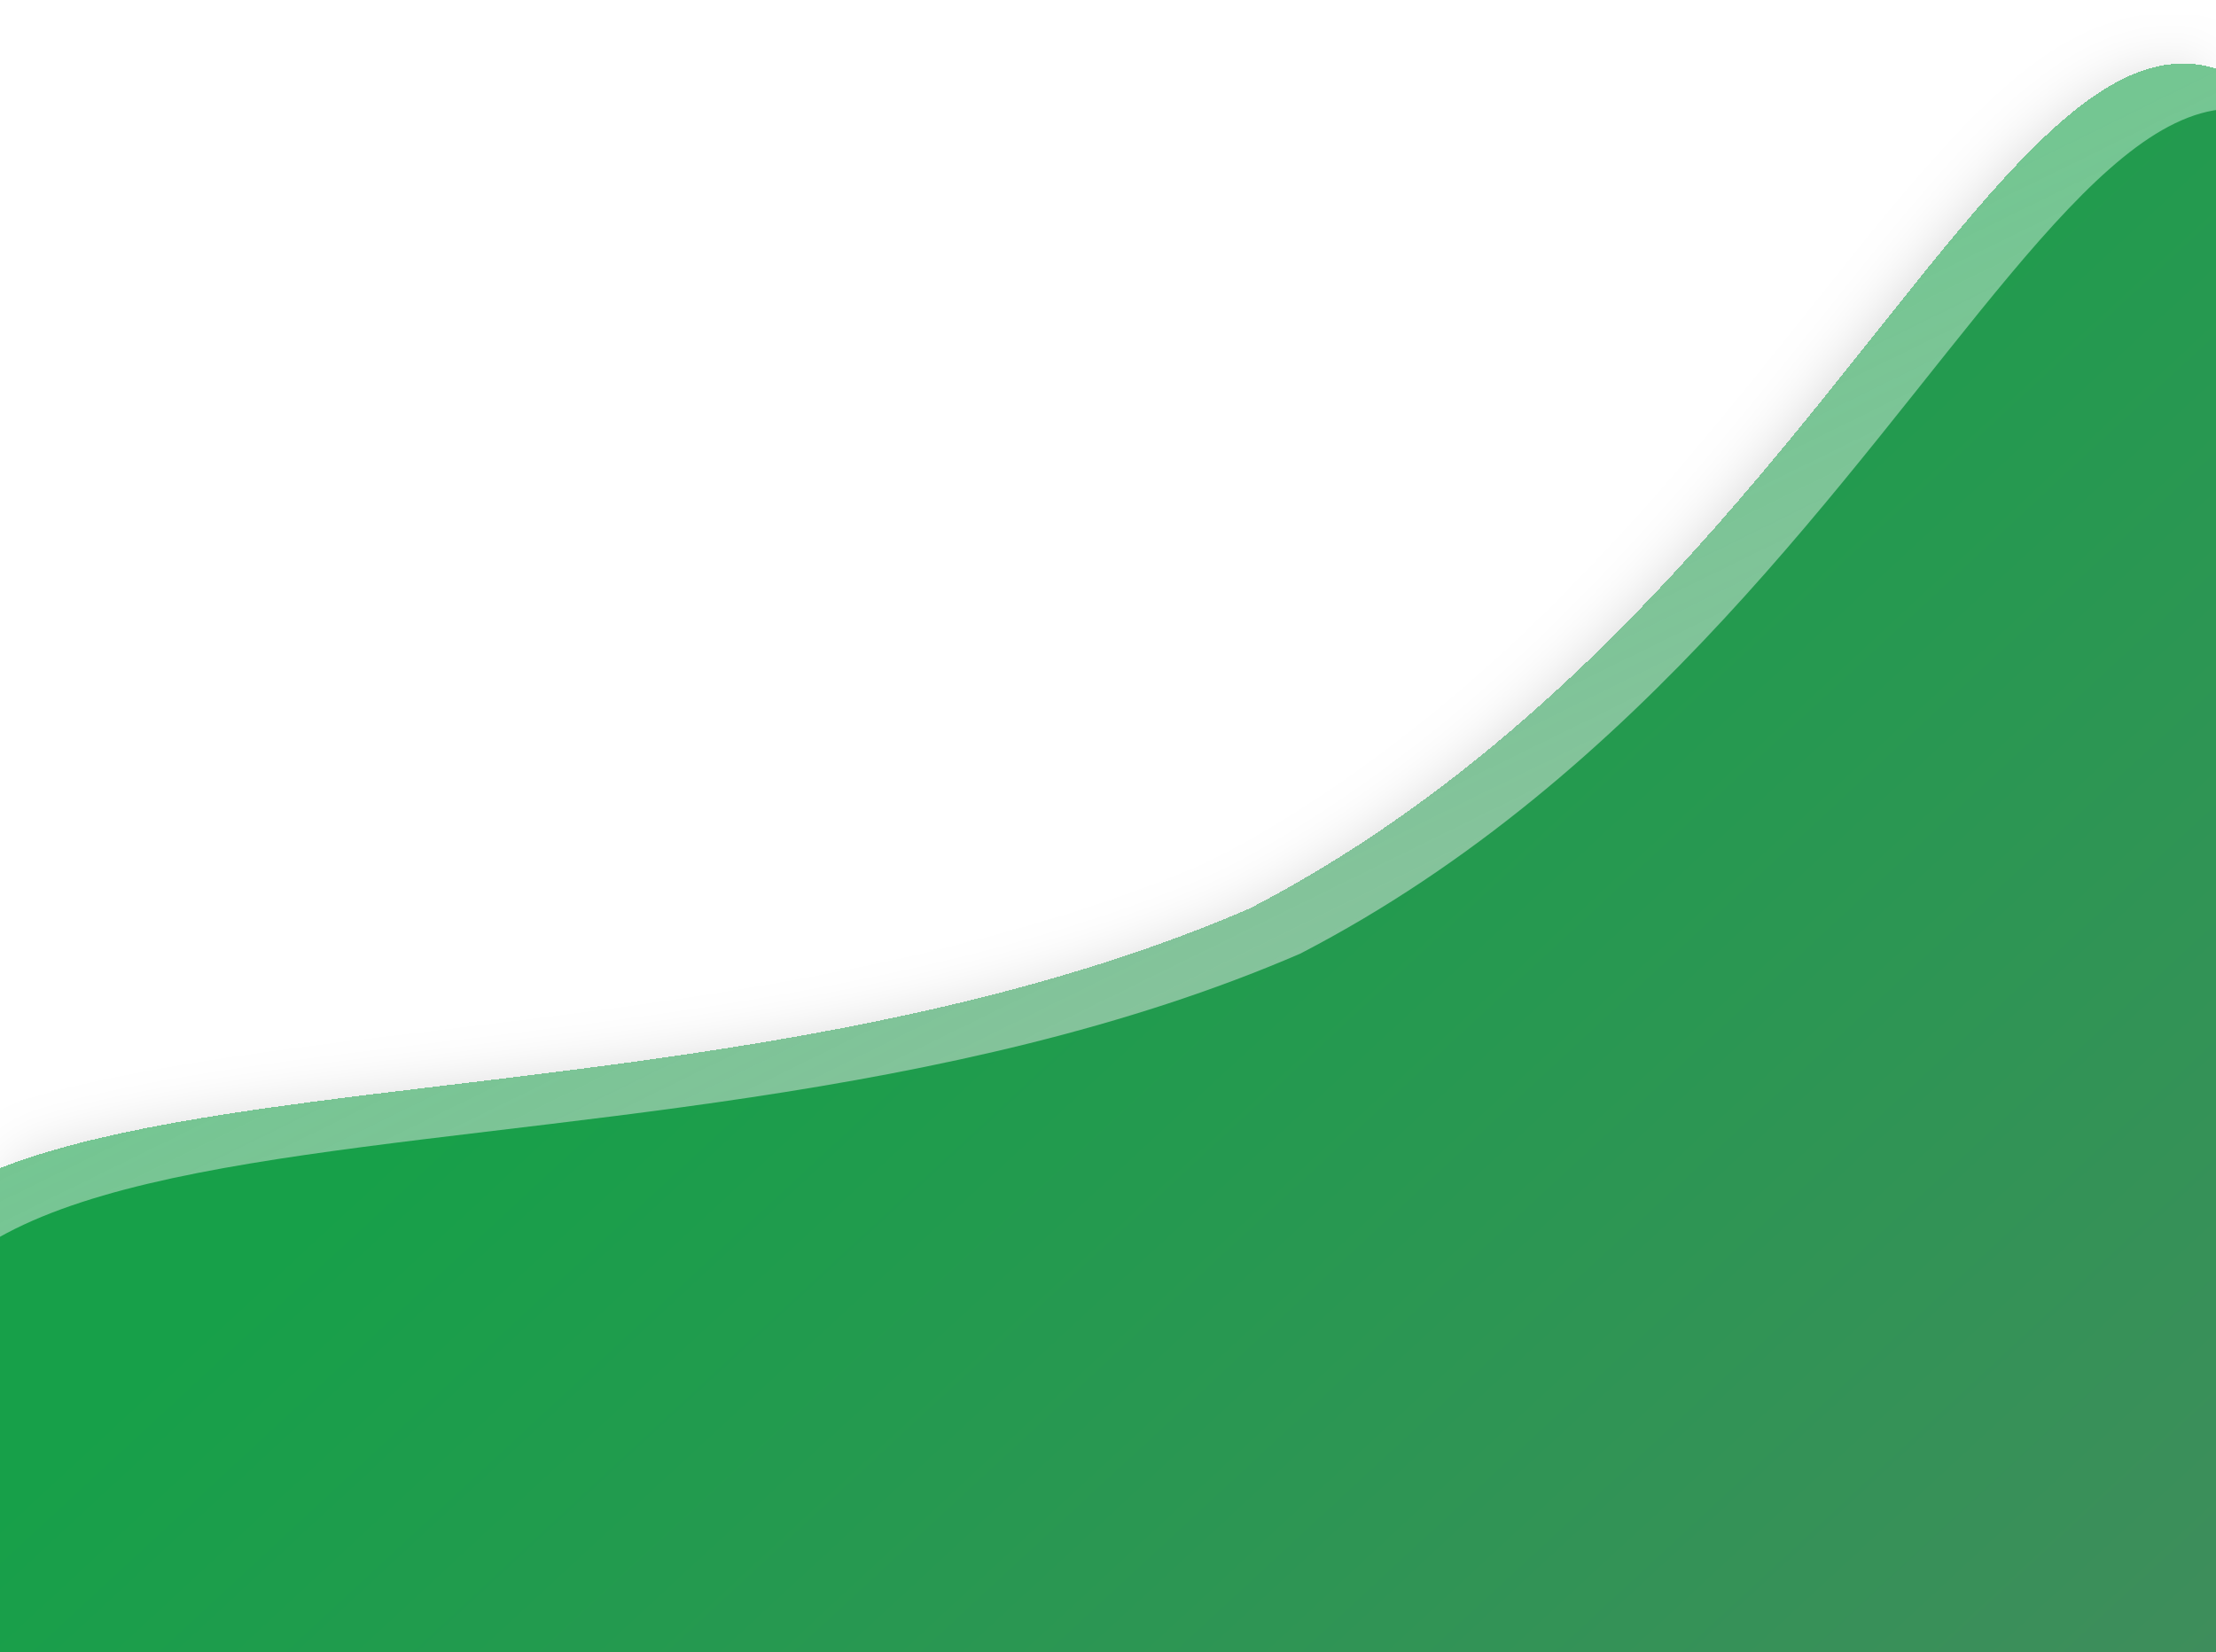
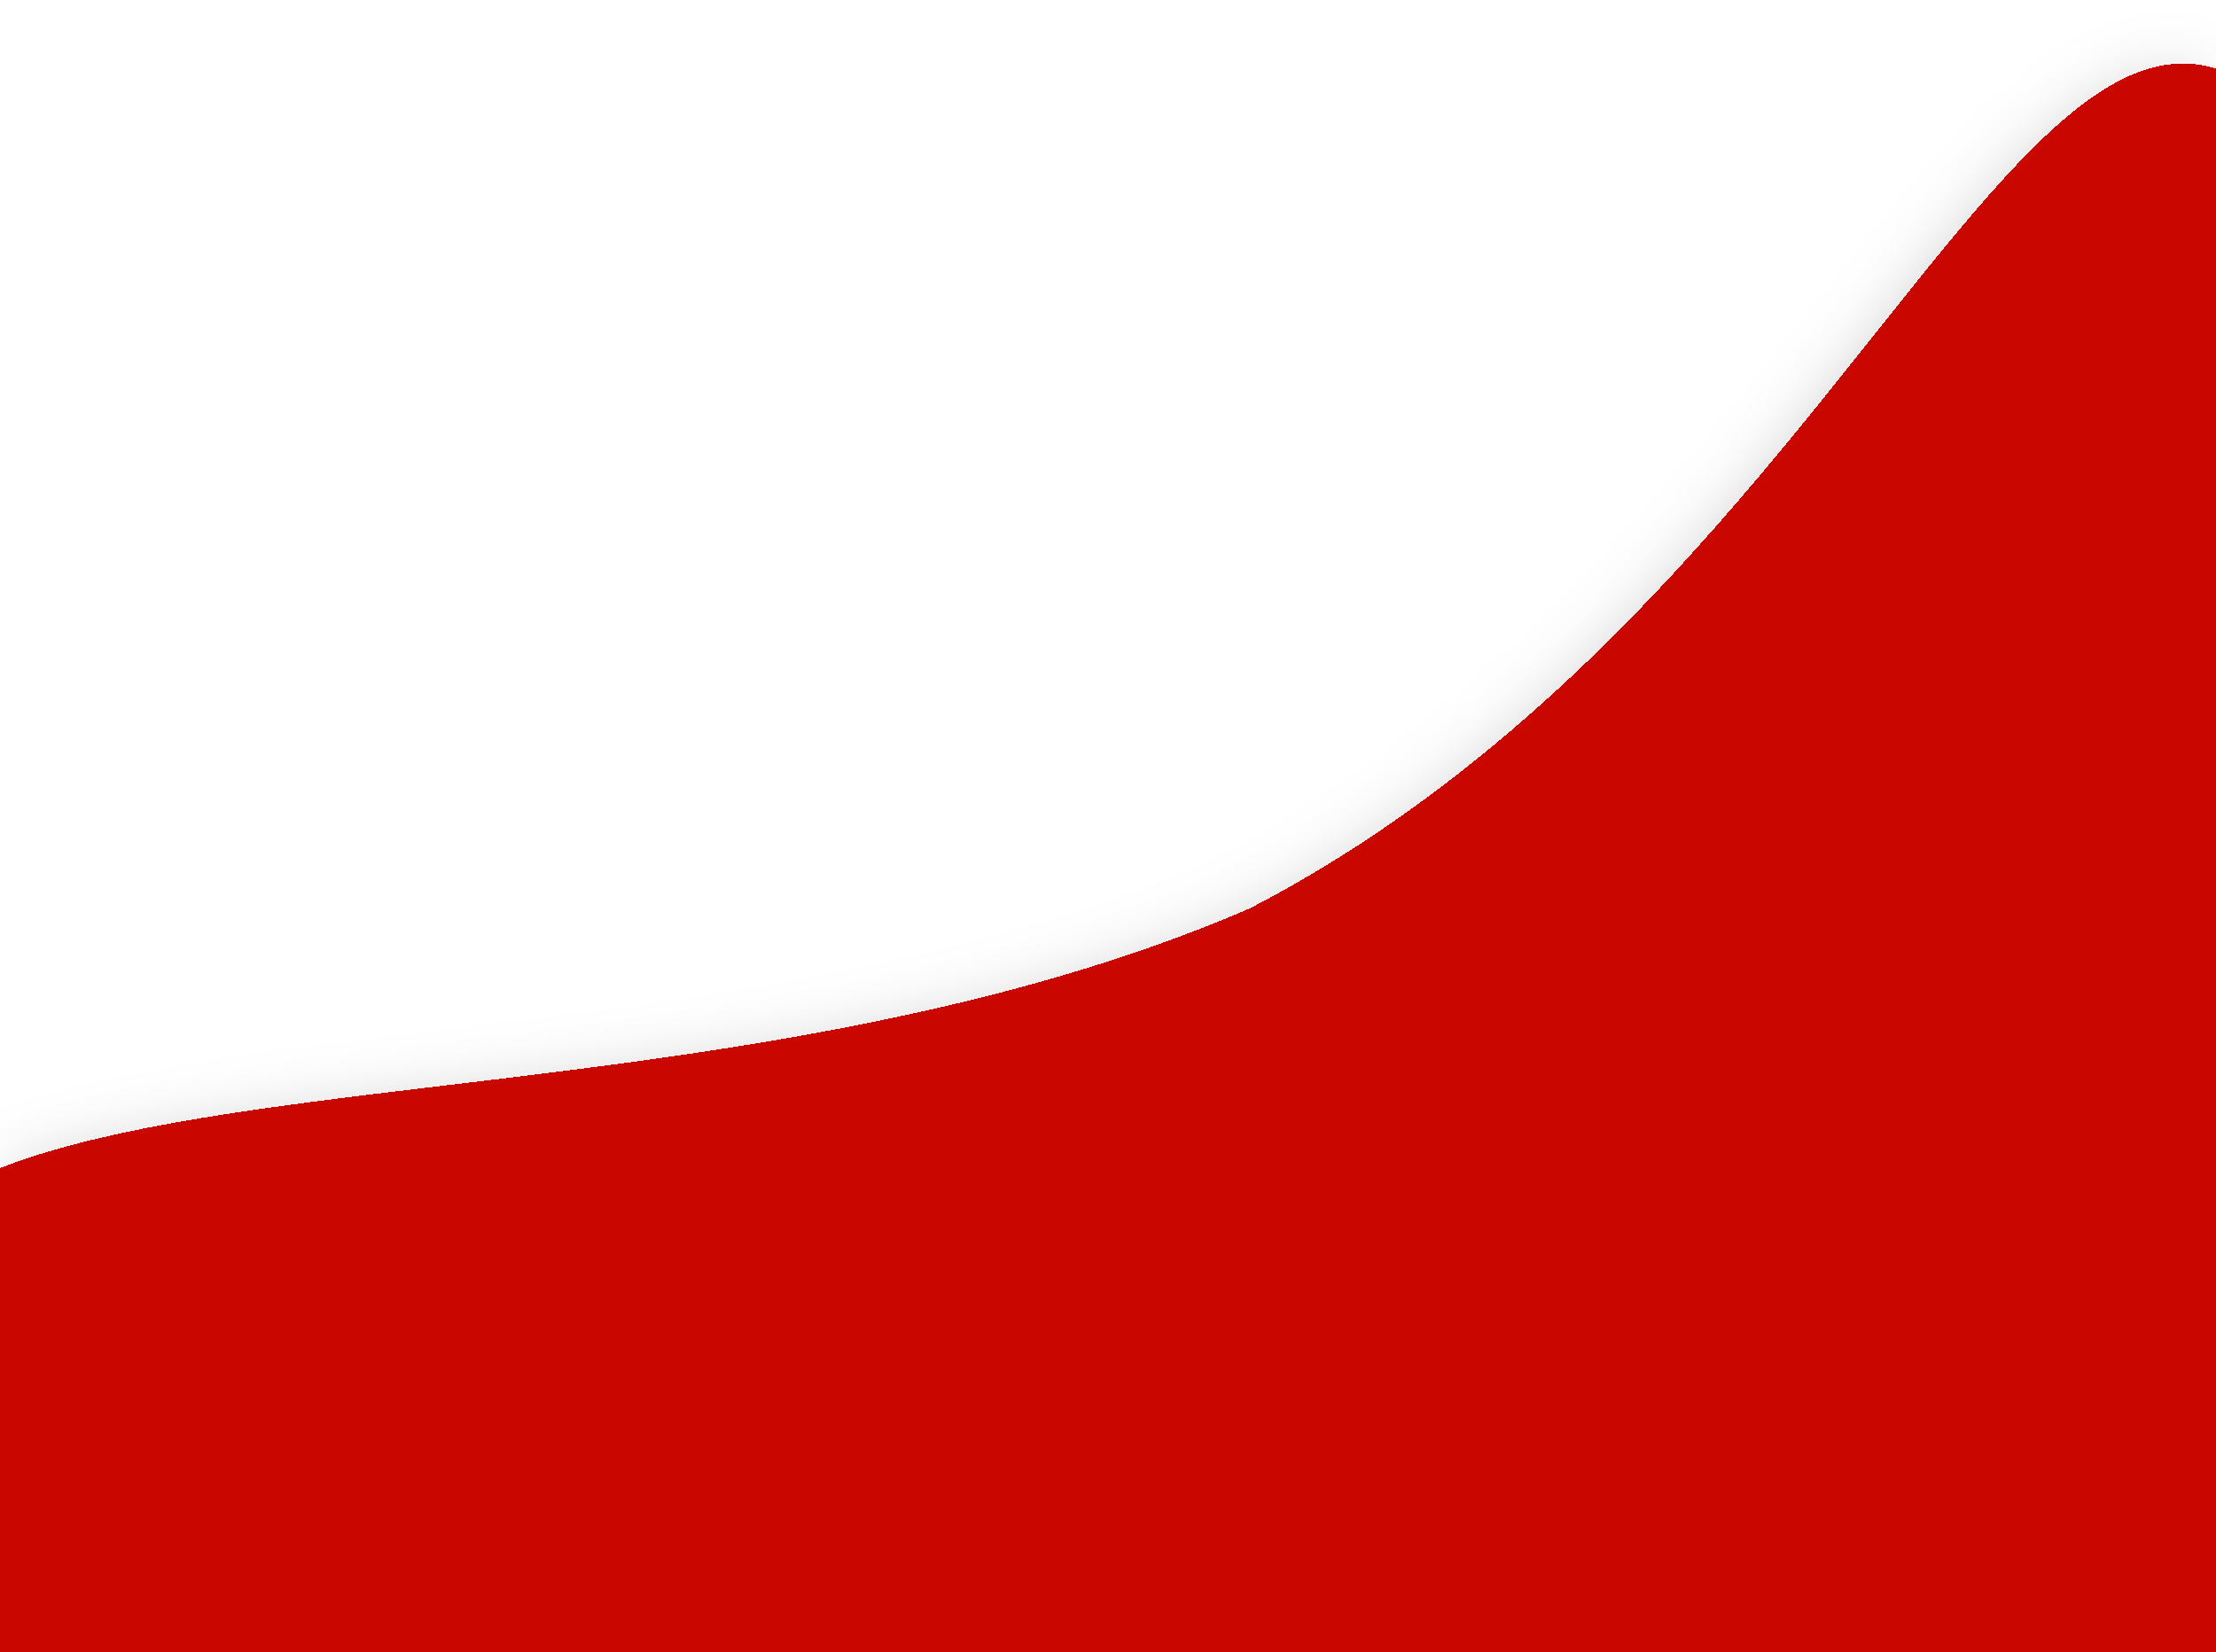
<svg xmlns="http://www.w3.org/2000/svg" width="100%" height="293" viewBox="0 0 393 293" fill="none">
  <g filter="url(#filter0_d_28_160)">
-     <path d="M374 384.5C252.481 447.436 38.433 381.285 -16.576 275.072C-71.584 168.859 97.377 214.752 221.582 161.158C343.101 98.222 368.475 -59.053 423.483 47.16C478.492 153.373 495.519 321.564 374 384.5Z" fill="url(#paint0_linear_28_160)" shape-rendering="crispEdges" />
+     <path d="M374 384.5C252.481 447.436 38.433 381.285 -16.576 275.072C-71.584 168.859 97.377 214.752 221.582 161.158C343.101 98.222 368.475 -59.053 423.483 47.16C478.492 153.373 495.519 321.564 374 384.5Z" fill="#ca0600" shape-rendering="crispEdges" />
  </g>
-   <path d="M383 392.5C261.481 455.436 47.433 389.285 -7.575 283.072C-62.584 176.859 106.377 222.752 230.582 169.158C352.101 106.222 377.475 -51.053 432.483 55.16C487.492 161.373 504.519 329.564 383 392.5Z" fill="url(#paint1_linear_28_160)" />
+   <path d="M383 392.5C261.481 455.436 47.433 389.285 -7.575 283.072C-62.584 176.859 106.377 222.752 230.582 169.158C352.101 106.222 377.475 -51.053 432.483 55.16C487.492 161.373 504.519 329.564 383 392.5Z" fill="#ca0600" />
  <defs>
    <filter id="filter0_d_28_160" x="-39.772" y="2.771" width="517.781" height="422.729" filterUnits="userSpaceOnUse" color-interpolation-filters="sRGB">
      <feFlood flood-opacity="0" result="BackgroundImageFix" />
      <feColorMatrix in="SourceAlpha" type="matrix" values="0 0 0 0 0 0 0 0 0 0 0 0 0 0 0 0 0 0 127 0" result="hardAlpha" />
      <feOffset dy="4" />
      <feGaussianBlur stdDeviation="6.25" />
      <feComposite in2="hardAlpha" operator="out" />
      <feColorMatrix type="matrix" values="0 0 0 0 0 0 0 0 0 0 0 0 0 0 0 0 0 0 0.25 0" />
      <feBlend mode="normal" in2="BackgroundImageFix" result="effect1_dropShadow_28_160" />
      <feBlend mode="normal" in="SourceGraphic" in2="effect1_dropShadow_28_160" result="shape" />
    </filter>
    <linearGradient id="paint0_linear_28_160" x1="107.662" y1="150.918" x2="259.682" y2="460.687" gradientUnits="userSpaceOnUse">
-       <stop stop-color="#17A049" stop-opacity="0.6" />
-       <stop offset="1" stop-color="#083A1A" stop-opacity="0.2" />
+       <stop stop-color="#ca0600" stop-opacity="0.6" />
+       <stop offset="1" stop-color="#ca0600" stop-opacity="0.2" />
    </linearGradient>
    <linearGradient id="paint1_linear_28_160" x1="116.662" y1="158.918" x2="334.996" y2="394.584" gradientUnits="userSpaceOnUse">
-       <stop stop-color="#17A049" />
-       <stop offset="1" stop-color="#438B5E" />
+       <stop stop-color="#ca0600" />
+       <stop offset="1" stop-color="#ca0600" />
    </linearGradient>
  </defs>
</svg>
